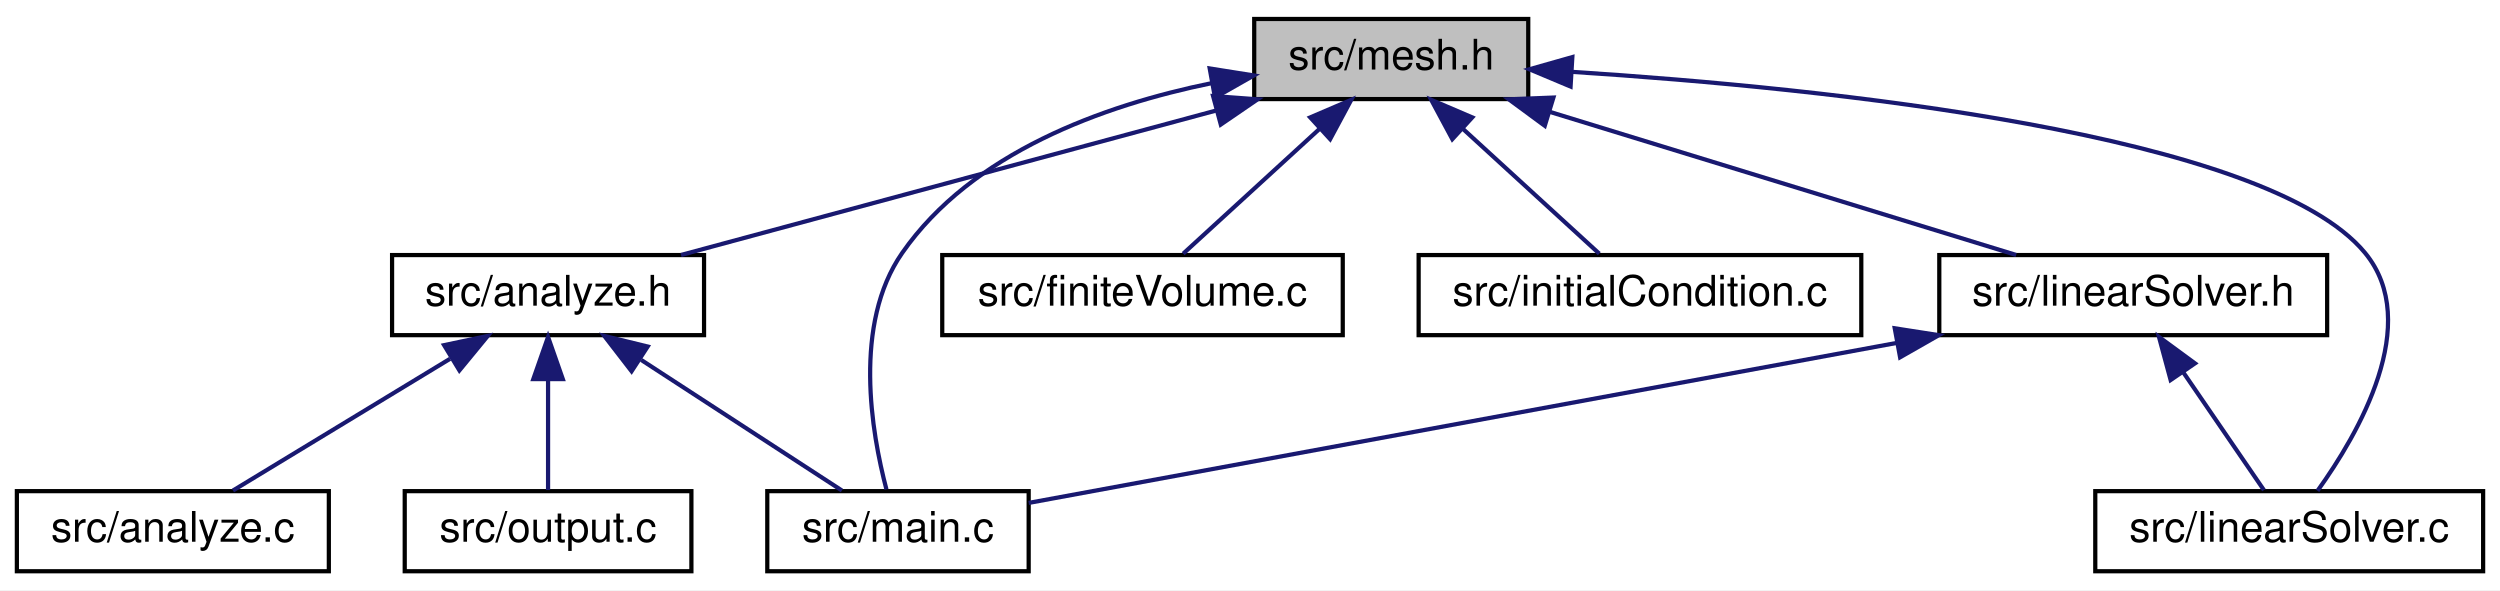
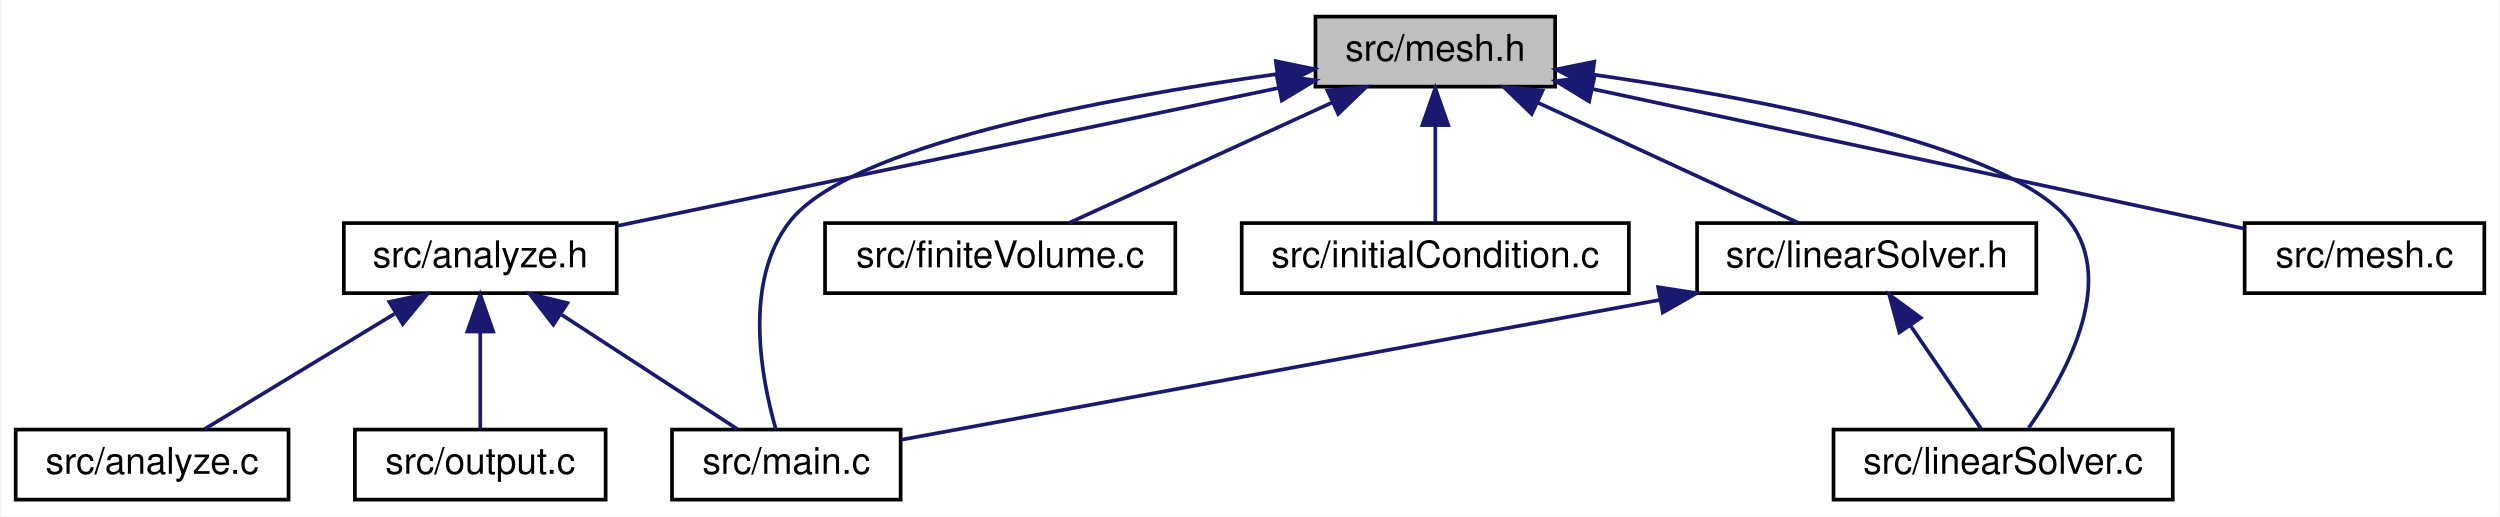
- <svg xmlns="http://www.w3.org/2000/svg" xmlns:xlink="http://www.w3.org/1999/xlink" width="593pt" height="140pt" viewBox="0.00 0.00 593.00 140.00">
+ <svg xmlns="http://www.w3.org/2000/svg" xmlns:xlink="http://www.w3.org/1999/xlink" width="678pt" height="140pt" viewBox="0.00 0.00 677.50 140.00">
  <g id="graph0" class="graph" transform="scale(1 1) rotate(0) translate(4 136)">
-     <polygon fill="white" stroke="transparent" points="-4,4 -4,-136 589,-136 589,4 -4,4" />
+     <polygon fill="white" stroke="transparent" points="-4,4 -4,-136 673.5,-136 673.5,4 -4,4" />
    <g id="node1" class="node">
      <g id="a_node1">
        <a xlink:title="Contains the definitions of all structs for the mesh handling.">
-           <polygon fill="#bfbfbf" stroke="black" points="293.5,-112.5 293.5,-131.5 358.5,-131.5 358.5,-112.5 293.5,-112.5" />
-           <text text-anchor="middle" x="326" y="-119.5" font-family="Helvetica,sans-Serif" font-size="10.00">src/mesh.h</text>
+           <polygon fill="#bfbfbf" stroke="black" points="352.5,-112.5 352.5,-131.5 417.5,-131.5 417.5,-112.5 352.5,-112.5" />
+           <text text-anchor="middle" x="385" y="-119.5" font-family="Helvetica,sans-Serif" font-size="10.00">src/mesh.h</text>
        </a>
      </g>
    </g>
    <g id="node2" class="node">
      <g id="a_node2">
        <a xlink:href="analyze_8h.html" target="_top" xlink:title="Contains the structure definitions of wing_t and recordPoint_t">
          <polygon fill="white" stroke="black" points="89,-56.5 89,-75.5 163,-75.5 163,-56.5 89,-56.5" />
          <text text-anchor="middle" x="126" y="-63.5" font-family="Helvetica,sans-Serif" font-size="10.00">src/analyze.h</text>
        </a>
      </g>
    </g>
    <g id="edge1" class="edge">
-       <path fill="none" stroke="midnightblue" d="M284.63,-109.83C246.86,-99.63 191.86,-84.78 157.54,-75.52" />
-       <polygon fill="midnightblue" stroke="midnightblue" points="283.74,-113.22 294.31,-112.44 285.57,-106.46 283.74,-113.22" />
+       <path fill="none" stroke="midnightblue" d="M342.63,-112.17C292.76,-101.77 210.74,-84.67 163.22,-74.76" />
+       <polygon fill="midnightblue" stroke="midnightblue" points="341.96,-115.6 352.46,-114.22 343.38,-108.75 341.96,-115.6" />
    </g>
    <g id="node4" class="node">
      <g id="a_node4">
        <a xlink:href="main_8c.html" target="_top" xlink:title="Contains the main function of ccfd">
          <polygon fill="white" stroke="black" points="178,-0.5 178,-19.5 240,-19.5 240,-0.5 178,-0.5" />
          <text text-anchor="middle" x="209" y="-7.5" font-family="Helvetica,sans-Serif" font-size="10.00">src/main.c</text>
        </a>
      </g>
    </g>
    <g id="edge11" class="edge">
-       <path fill="none" stroke="midnightblue" d="M283.45,-116.29C257.63,-111 226.56,-99.79 210,-76 198.27,-59.14 202.71,-33.4 206.26,-19.93" />
-       <polygon fill="midnightblue" stroke="midnightblue" points="282.94,-119.76 293.41,-118.1 284.19,-112.87 282.94,-119.76" />
+       <path fill="none" stroke="midnightblue" d="M342.03,-115.91C295.64,-109.44 226.2,-96.56 210,-76 197.15,-59.69 202.25,-33.25 206.14,-19.66" />
+       <polygon fill="midnightblue" stroke="midnightblue" points="341.75,-119.41 352.13,-117.27 342.68,-112.47 341.75,-119.41" />
    </g>
    <g id="node6" class="node">
      <g id="a_node6">
        <a xlink:href="finiteVolume_8c.html" target="_top" xlink:title="Finite volume time derivative functions.">
          <polygon fill="white" stroke="black" points="219.5,-56.5 219.5,-75.5 314.5,-75.5 314.5,-56.5 219.5,-56.5" />
          <text text-anchor="middle" x="267" y="-63.5" font-family="Helvetica,sans-Serif" font-size="10.00">src/finiteVolume.c</text>
        </a>
      </g>
    </g>
    <g id="edge5" class="edge">
-       <path fill="none" stroke="midnightblue" d="M309.11,-105.54C298.59,-95.91 285.43,-83.87 276.65,-75.83" />
-       <polygon fill="midnightblue" stroke="midnightblue" points="306.78,-108.15 316.52,-112.32 311.51,-102.99 306.78,-108.15" />
+       <path fill="none" stroke="midnightblue" d="M357.1,-108.23C335.03,-98.13 304.82,-84.31 285.61,-75.52" />
+       <polygon fill="midnightblue" stroke="midnightblue" points="355.75,-111.46 366.3,-112.44 358.67,-105.1 355.75,-111.46" />
    </g>
    <g id="node7" class="node">
      <g id="a_node7">
        <a xlink:href="initialCondition_8c.html" target="_top" xlink:title="Functions involving the initialization and application of initial conditions.">
          <polygon fill="white" stroke="black" points="332.5,-56.5 332.5,-75.5 437.5,-75.5 437.5,-56.5 332.5,-56.5" />
          <text text-anchor="middle" x="385" y="-63.5" font-family="Helvetica,sans-Serif" font-size="10.00">src/initialCondition.c</text>
        </a>
      </g>
    </g>
    <g id="edge6" class="edge">
-       <path fill="none" stroke="midnightblue" d="M342.89,-105.54C353.41,-95.91 366.57,-83.87 375.35,-75.83" />
-       <polygon fill="midnightblue" stroke="midnightblue" points="340.49,-102.99 335.48,-112.32 345.22,-108.15 340.49,-102.99" />
+       <path fill="none" stroke="midnightblue" d="M385,-101.8C385,-92.91 385,-82.78 385,-75.75" />
+       <polygon fill="midnightblue" stroke="midnightblue" points="381.5,-102.08 385,-112.08 388.5,-102.08 381.5,-102.08" />
    </g>
    <g id="node8" class="node">
      <g id="a_node8">
        <a xlink:href="linearSolver_8h.html" target="_top" xlink:title=" ">
          <polygon fill="white" stroke="black" points="456,-56.5 456,-75.5 548,-75.5 548,-56.5 456,-56.5" />
          <text text-anchor="middle" x="502" y="-63.5" font-family="Helvetica,sans-Serif" font-size="10.00">src/linearSolver.h</text>
        </a>
      </g>
    </g>
    <g id="edge7" class="edge">
-       <path fill="none" stroke="midnightblue" d="M363.69,-109.44C396.87,-99.26 444.43,-84.66 474.24,-75.52" />
-       <polygon fill="midnightblue" stroke="midnightblue" points="362.42,-106.16 353.89,-112.44 364.47,-112.86 362.42,-106.16" />
+       <path fill="none" stroke="midnightblue" d="M412.66,-108.23C434.55,-98.13 464.5,-84.31 483.55,-75.52" />
+       <polygon fill="midnightblue" stroke="midnightblue" points="411.15,-105.08 403.54,-112.44 414.09,-111.43 411.15,-105.08" />
    </g>
    <g id="node9" class="node">
      <g id="a_node9">
        <a xlink:href="linearSolver_8c.html" target="_top" xlink:title="Contains the functions for solving the linear system of equations during implicit calculations.">
          <polygon fill="white" stroke="black" points="493,-0.5 493,-19.5 585,-19.5 585,-0.5 493,-0.5" />
          <text text-anchor="middle" x="539" y="-7.5" font-family="Helvetica,sans-Serif" font-size="10.00">src/linearSolver.c</text>
        </a>
      </g>
    </g>
    <g id="edge10" class="edge">
-       <path fill="none" stroke="midnightblue" d="M369.1,-118.94C429.25,-115.06 533.65,-104.33 557,-76 570.7,-59.37 555.41,-33.07 545.72,-19.59" />
-       <polygon fill="midnightblue" stroke="midnightblue" points="368.54,-115.47 358.77,-119.57 368.96,-122.46 368.54,-115.47" />
+       <path fill="none" stroke="midnightblue" d="M427.68,-115.79C473.33,-109.24 541.31,-96.33 557,-76 570.02,-59.13 555.43,-33.39 545.91,-19.93" />
+       <polygon fill="midnightblue" stroke="midnightblue" points="427.16,-112.33 417.74,-117.17 428.13,-119.27 427.16,-112.33" />
+     </g>
+     <g id="node10" class="node">
+       <g id="a_node10">
+         <a xlink:href="mesh_8c.html" target="_top" xlink:title="Contains all the functions for reading and creating meshes.">
+           <polygon fill="white" stroke="black" points="604.5,-56.5 604.5,-75.5 669.5,-75.5 669.5,-56.5 604.5,-56.5" />
+           <text text-anchor="middle" x="637" y="-63.5" font-family="Helvetica,sans-Serif" font-size="10.00">src/mesh.c</text>
+         </a>
+       </g>
+     </g>
+     <g id="edge12" class="edge">
+       <path fill="none" stroke="midnightblue" d="M427.53,-111.89C477.46,-101.19 559.18,-83.68 604.37,-73.99" />
+       <polygon fill="midnightblue" stroke="midnightblue" points="426.73,-108.48 417.69,-114 428.2,-115.32 426.73,-108.48" />
    </g>
    <g id="node3" class="node">
      <g id="a_node3">
        <a xlink:href="analyze_8c.html" target="_top" xlink:title="Contains functions for analyzing flow results.">
          <polygon fill="white" stroke="black" points="0,-0.5 0,-19.5 74,-19.5 74,-0.5 0,-0.5" />
          <text text-anchor="middle" x="37" y="-7.5" font-family="Helvetica,sans-Serif" font-size="10.00">src/analyze.c</text>
        </a>
      </g>
    </g>
    <g id="edge2" class="edge">
      <path fill="none" stroke="midnightblue" d="M102.76,-50.9C86.44,-41 65.13,-28.07 51.26,-19.65" />
      <polygon fill="midnightblue" stroke="midnightblue" points="101.34,-54.13 111.7,-56.32 104.97,-48.14 101.34,-54.13" />
    </g>
    <g id="edge3" class="edge">
      <path fill="none" stroke="midnightblue" d="M148.1,-50.62C163.26,-40.76 182.88,-27.99 195.7,-19.65" />
      <polygon fill="midnightblue" stroke="midnightblue" points="145.81,-47.94 139.34,-56.32 149.63,-53.8 145.81,-47.94" />
    </g>
    <g id="node5" class="node">
      <g id="a_node5">
        <a xlink:href="output_8c.html" target="_top" xlink:title="Contains all functions used for writing flow solutions.">
          <polygon fill="white" stroke="black" points="92,-0.5 92,-19.5 160,-19.5 160,-0.5 92,-0.5" />
          <text text-anchor="middle" x="126" y="-7.5" font-family="Helvetica,sans-Serif" font-size="10.00">src/output.c</text>
        </a>
      </g>
    </g>
    <g id="edge4" class="edge">
      <path fill="none" stroke="midnightblue" d="M126,-45.8C126,-36.91 126,-26.78 126,-19.75" />
      <polygon fill="midnightblue" stroke="midnightblue" points="122.5,-46.08 126,-56.08 129.5,-46.08 122.5,-46.08" />
    </g>
    <g id="edge9" class="edge">
      <path fill="none" stroke="midnightblue" d="M446.01,-54.68C384.8,-43.4 288.94,-25.73 240,-16.71" />
      <polygon fill="midnightblue" stroke="midnightblue" points="445.43,-58.13 455.9,-56.5 446.7,-51.25 445.43,-58.13" />
    </g>
    <g id="edge8" class="edge">
      <path fill="none" stroke="midnightblue" d="M513.95,-47.57C520.31,-38.27 527.87,-27.25 533,-19.75" />
      <polygon fill="midnightblue" stroke="midnightblue" points="510.87,-45.86 508.11,-56.08 516.65,-49.81 510.87,-45.86" />
    </g>
  </g>
</svg>
